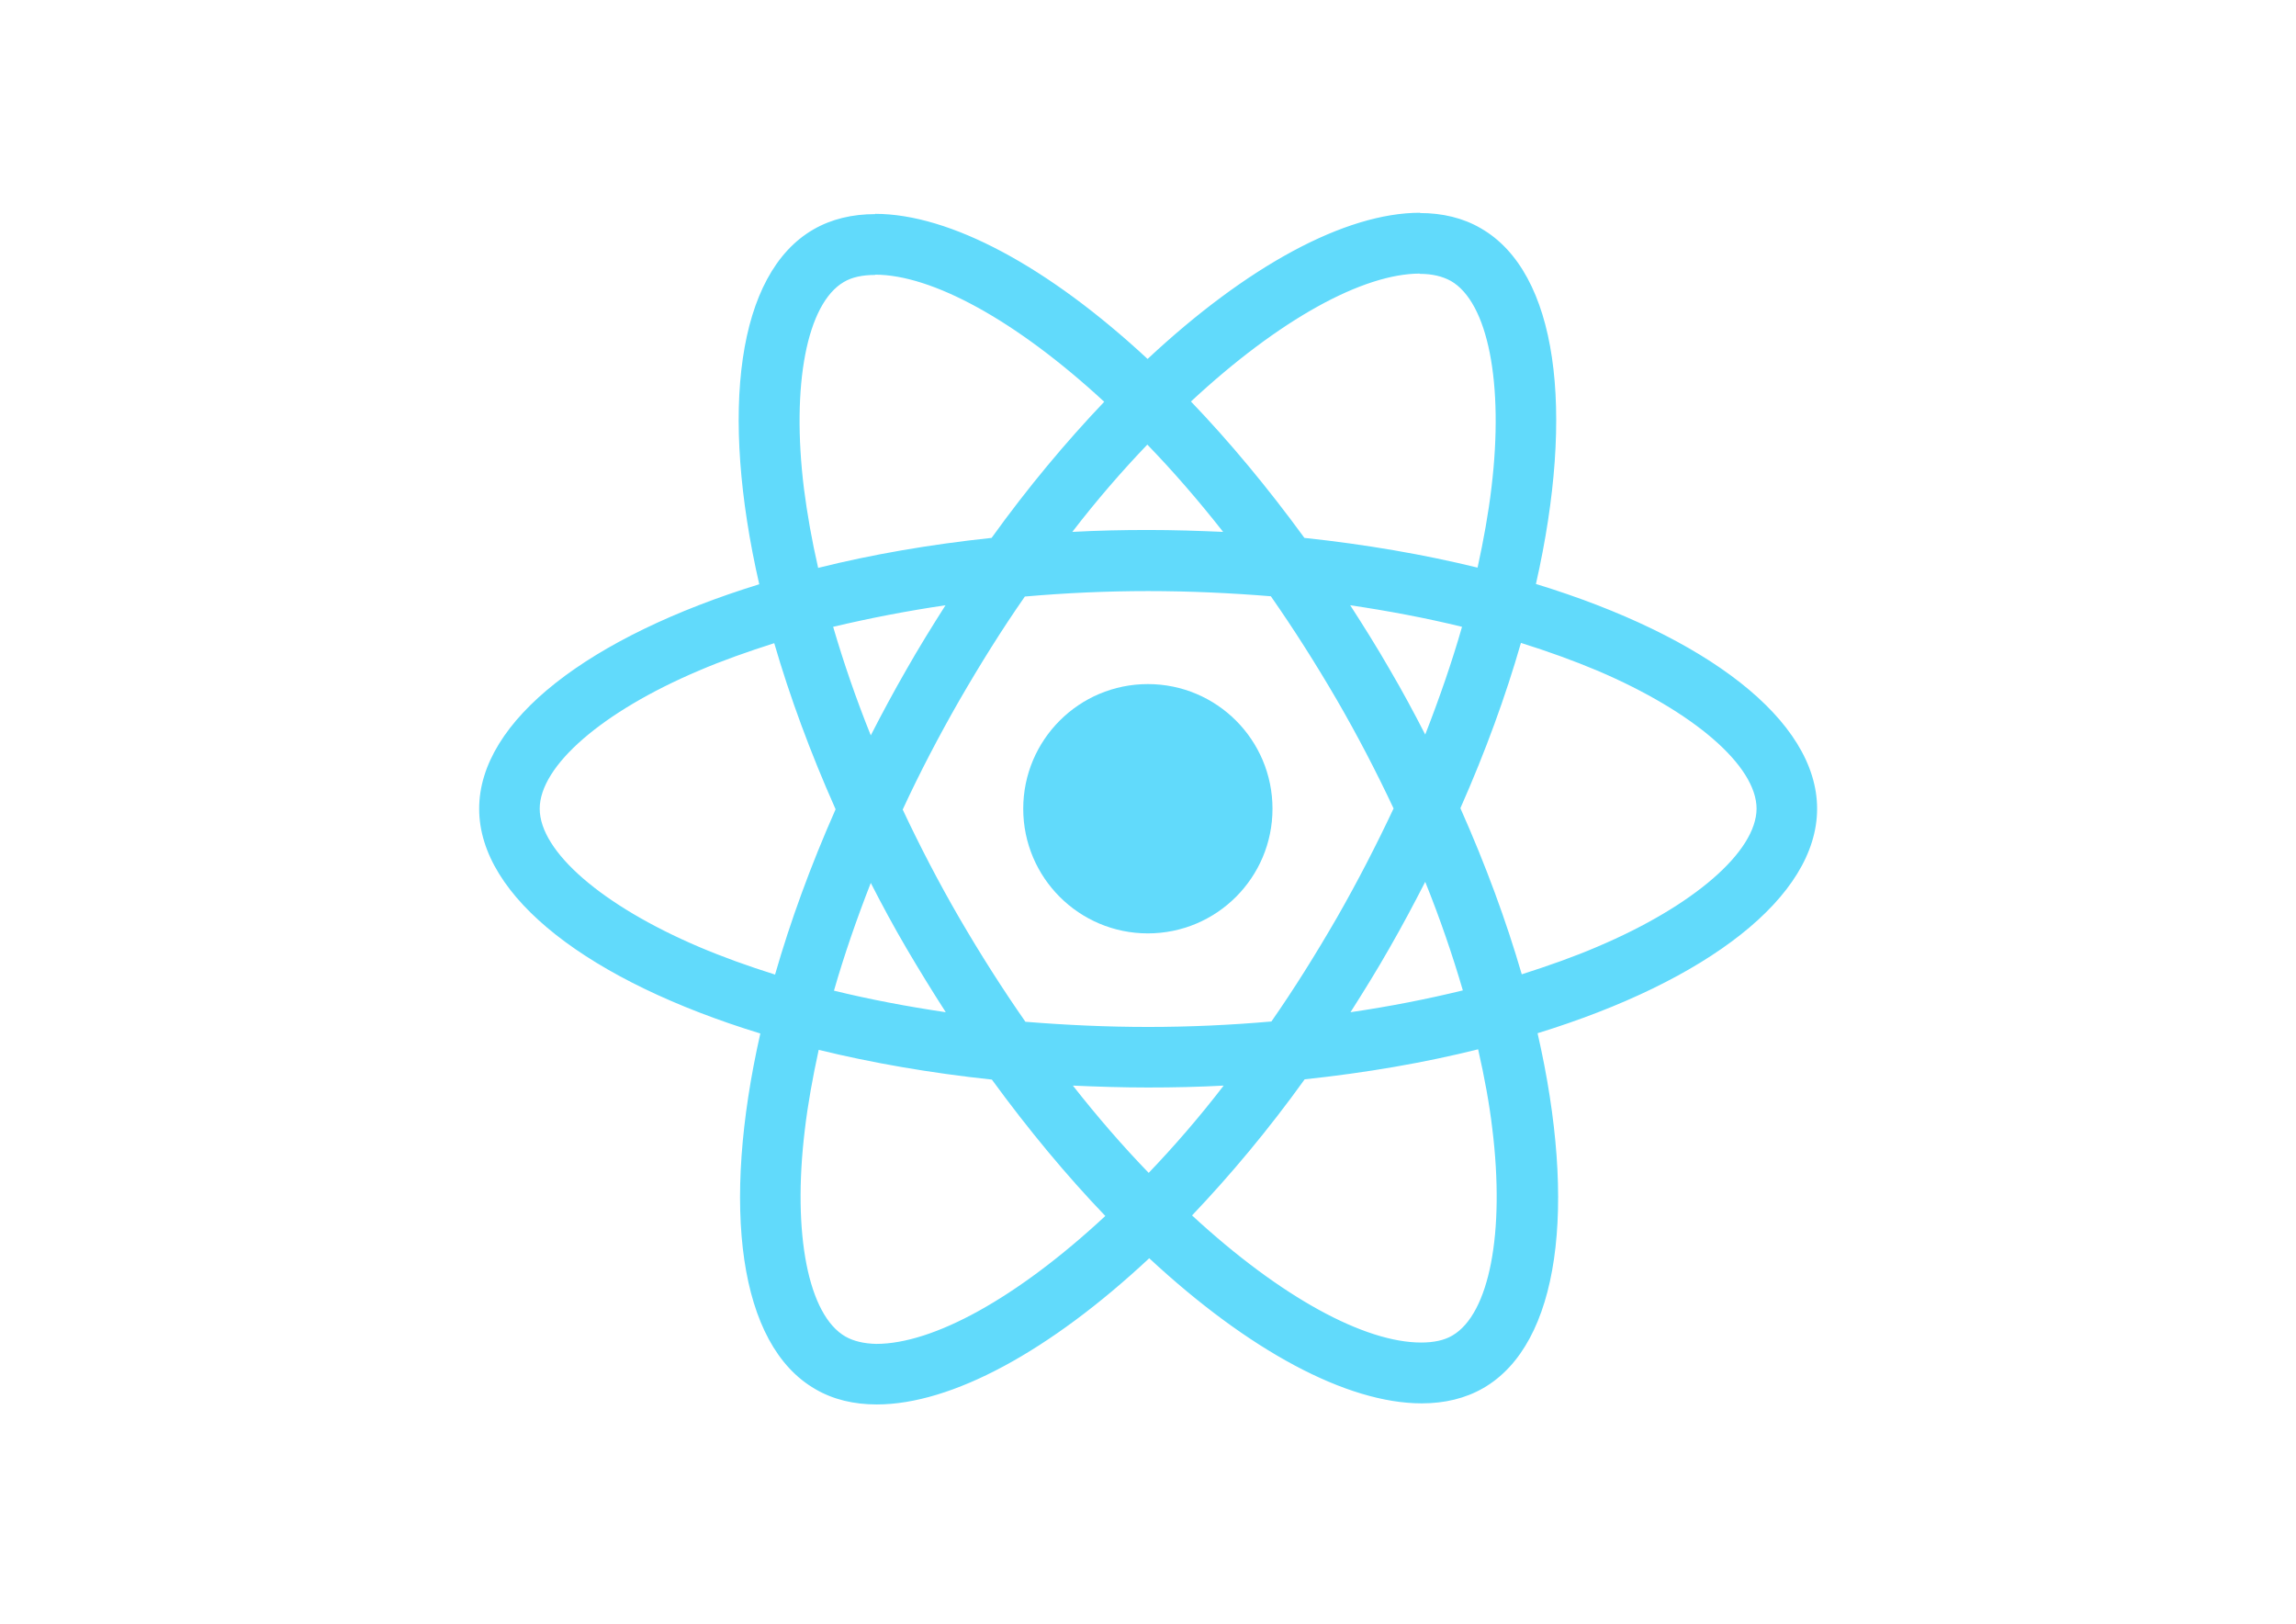
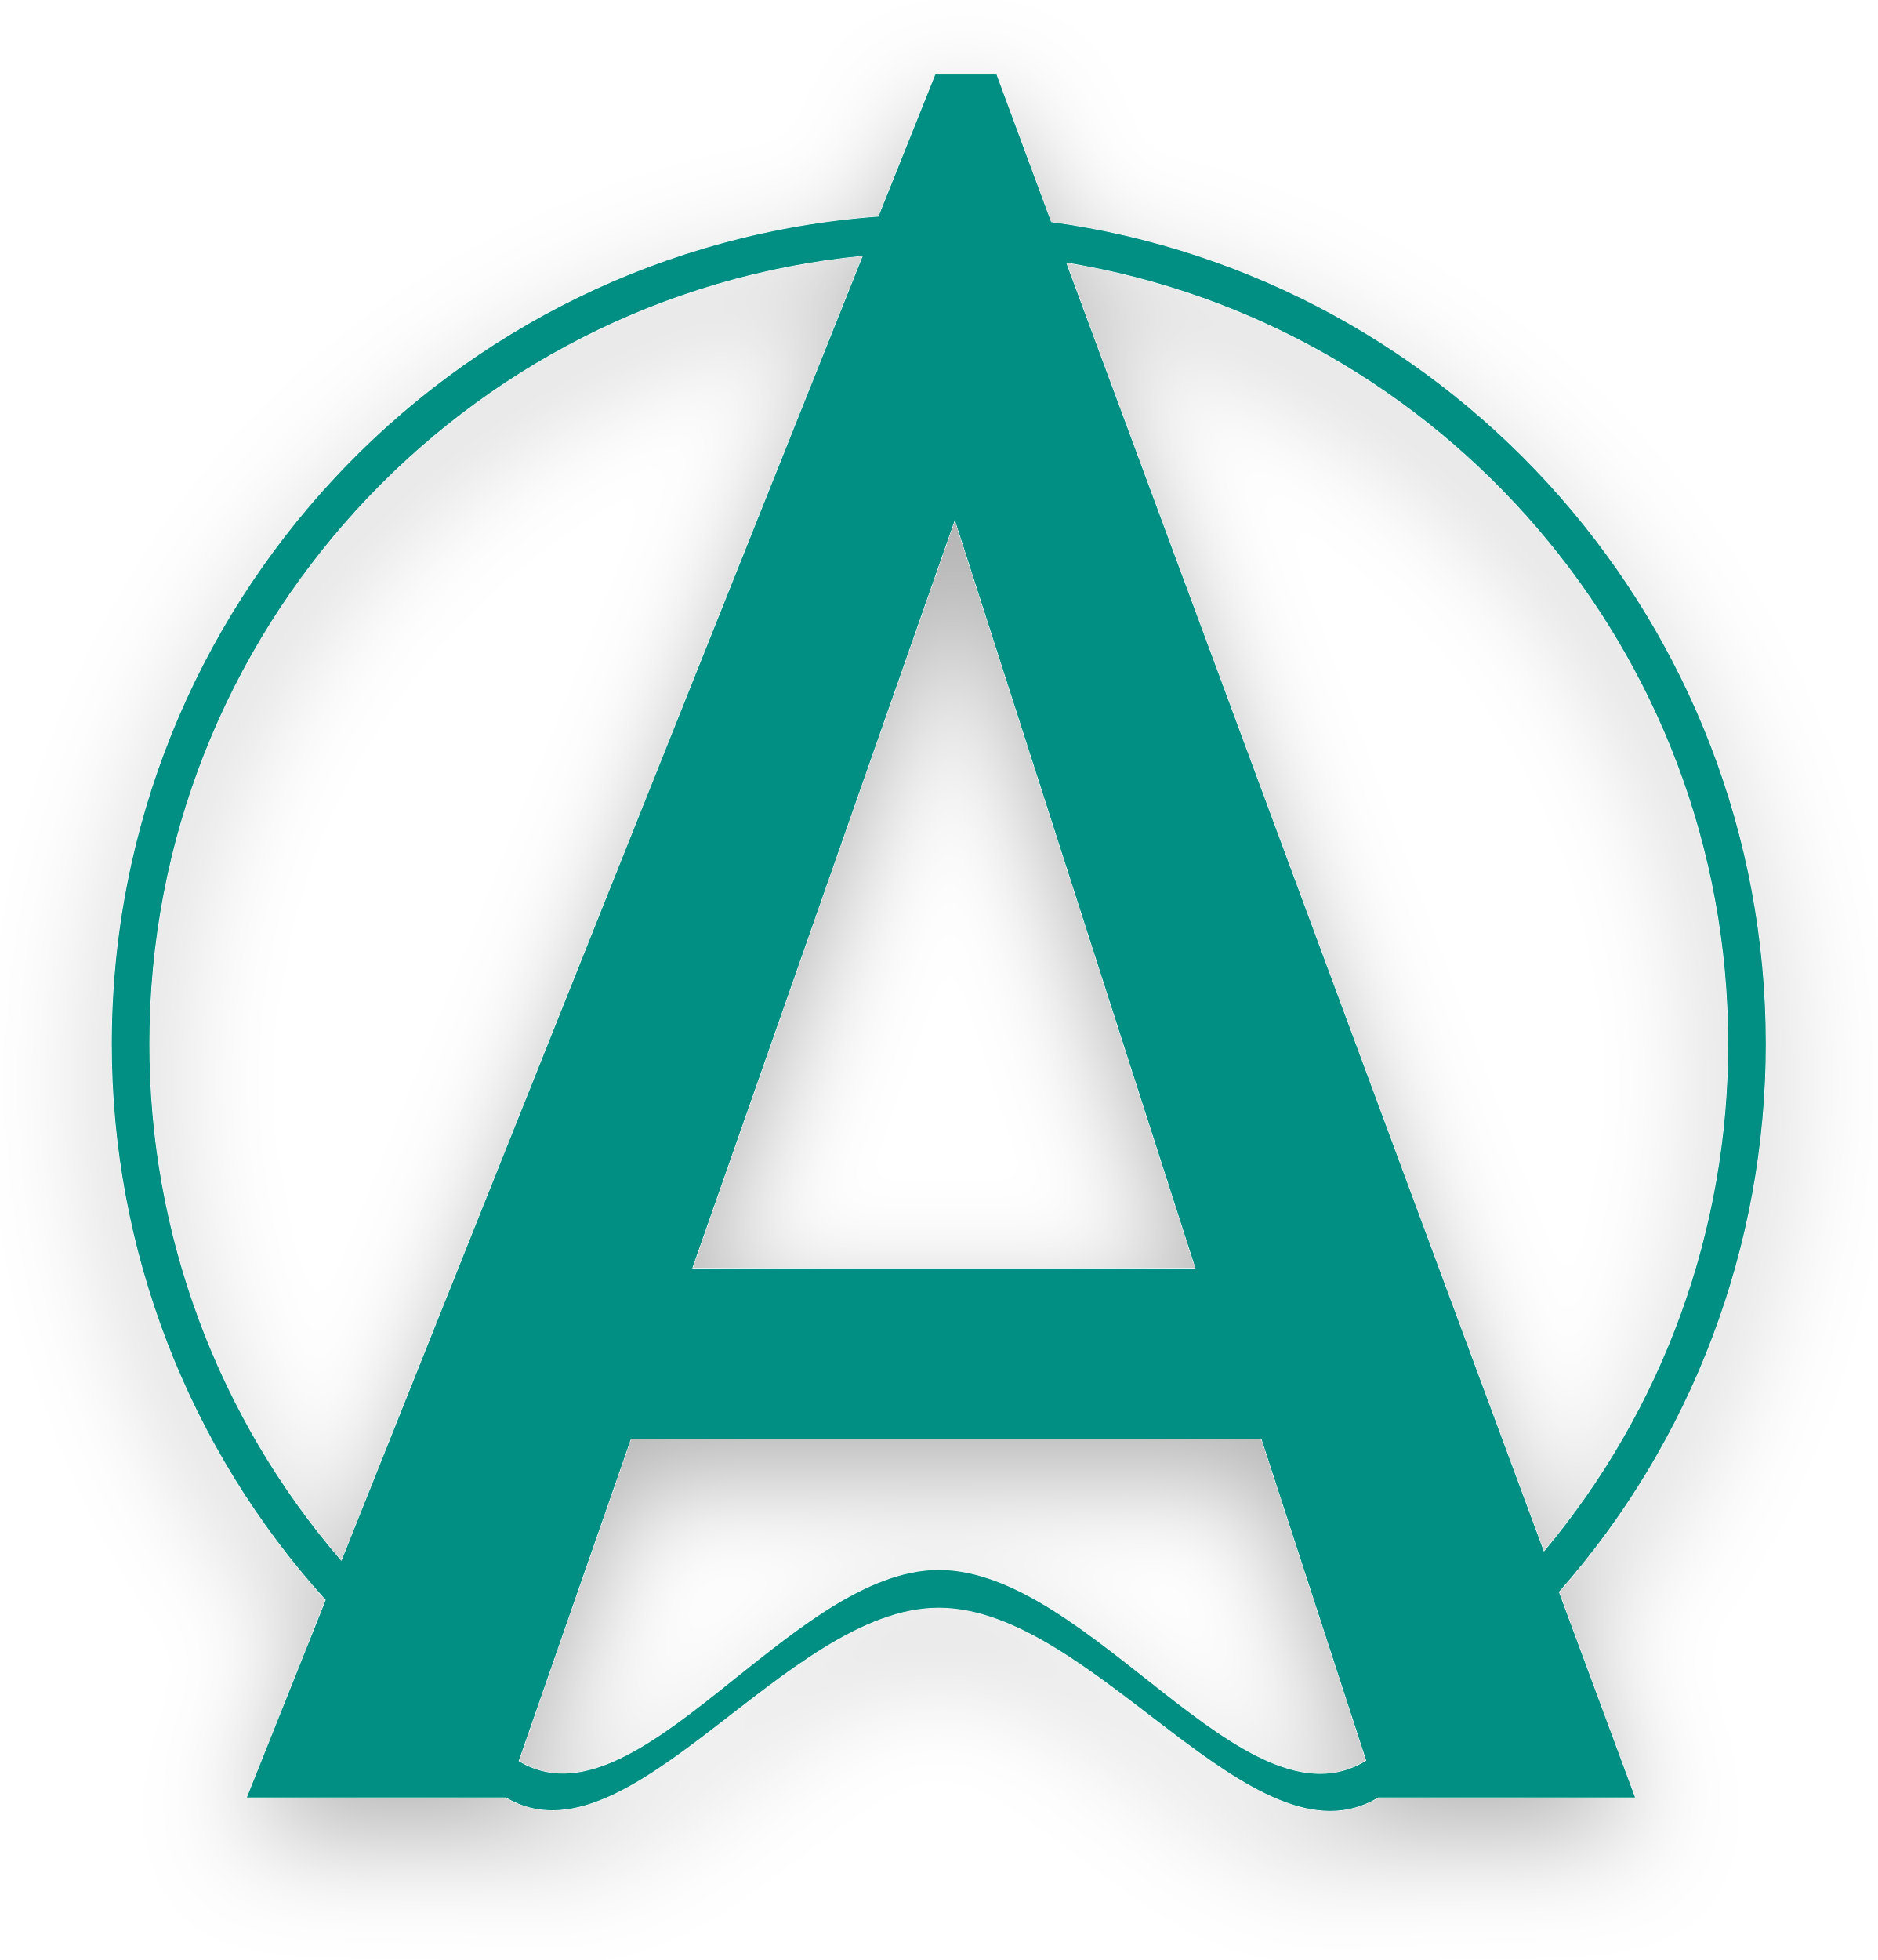
- <svg xmlns="http://www.w3.org/2000/svg" viewBox="0 0 841.9 595.3">
-   <g fill="#61DAFB">
-     <path d="M666.3 296.5c0-32.5-40.7-63.3-103.1-82.4 14.4-63.6 8-114.2-20.2-130.4-6.5-3.8-14.1-5.6-22.4-5.6v22.3c4.6 0 8.3.9 11.4 2.6 13.6 7.8 19.5 37.5 14.9 75.7-1.1 9.4-2.9 19.3-5.1 29.4-19.6-4.8-41-8.5-63.5-10.9-13.5-18.5-27.5-35.3-41.6-50 32.6-30.3 63.2-46.9 84-46.9V78c-27.5 0-63.5 19.6-99.9 53.6-36.4-33.8-72.4-53.2-99.9-53.2v22.3c20.7 0 51.4 16.5 84 46.6-14 14.7-28 31.4-41.3 49.9-22.6 2.4-44 6.1-63.6 11-2.3-10-4-19.7-5.2-29-4.7-38.2 1.1-67.9 14.6-75.8 3-1.8 6.9-2.6 11.5-2.6V78.5c-8.4 0-16 1.8-22.6 5.6-28.1 16.2-34.4 66.7-19.9 130.1-62.2 19.2-102.7 49.9-102.7 82.3 0 32.5 40.7 63.3 103.1 82.4-14.4 63.6-8 114.2 20.2 130.4 6.5 3.8 14.1 5.6 22.5 5.6 27.5 0 63.5-19.6 99.9-53.6 36.4 33.8 72.4 53.2 99.9 53.2 8.4 0 16-1.8 22.6-5.6 28.1-16.2 34.4-66.7 19.9-130.1 62-19.1 102.5-49.9 102.5-82.3zm-130.2-66.7c-3.7 12.9-8.3 26.2-13.5 39.5-4.1-8-8.4-16-13.1-24-4.6-8-9.5-15.8-14.4-23.4 14.2 2.1 27.9 4.7 41 7.9zm-45.8 106.5c-7.8 13.5-15.8 26.3-24.1 38.2-14.9 1.3-30 2-45.2 2-15.1 0-30.2-.7-45-1.9-8.3-11.9-16.4-24.6-24.2-38-7.6-13.1-14.5-26.4-20.8-39.8 6.2-13.4 13.2-26.8 20.7-39.9 7.8-13.5 15.8-26.3 24.1-38.2 14.9-1.3 30-2 45.2-2 15.1 0 30.2.7 45 1.9 8.3 11.9 16.4 24.6 24.2 38 7.6 13.1 14.5 26.4 20.8 39.8-6.3 13.4-13.2 26.8-20.7 39.9zm32.3-13c5.4 13.4 10 26.8 13.8 39.8-13.1 3.2-26.9 5.9-41.2 8 4.9-7.7 9.8-15.6 14.4-23.7 4.6-8 8.9-16.1 13-24.1zM421.2 430c-9.3-9.6-18.6-20.3-27.8-32 9 .4 18.2.7 27.5.7 9.4 0 18.7-.2 27.8-.7-9 11.7-18.3 22.4-27.5 32zm-74.4-58.9c-14.2-2.1-27.9-4.7-41-7.9 3.7-12.9 8.3-26.2 13.5-39.5 4.1 8 8.4 16 13.1 24 4.7 8 9.5 15.8 14.4 23.4zM420.7 163c9.3 9.6 18.6 20.3 27.8 32-9-.4-18.2-.7-27.5-.7-9.4 0-18.7.2-27.8.7 9-11.7 18.3-22.4 27.5-32zm-74 58.9c-4.9 7.7-9.8 15.6-14.4 23.7-4.6 8-8.9 16-13 24-5.4-13.4-10-26.8-13.8-39.8 13.1-3.1 26.9-5.8 41.2-7.9zm-90.5 125.2c-35.4-15.1-58.3-34.9-58.3-50.6 0-15.7 22.9-35.6 58.3-50.6 8.6-3.7 18-7 27.7-10.1 5.7 19.6 13.2 40 22.5 60.9-9.2 20.8-16.6 41.1-22.2 60.6-9.9-3.1-19.3-6.5-28-10.2zM310 490c-13.6-7.8-19.5-37.5-14.9-75.7 1.1-9.4 2.9-19.3 5.1-29.4 19.6 4.8 41 8.5 63.5 10.9 13.5 18.5 27.5 35.3 41.6 50-32.6 30.3-63.2 46.9-84 46.9-4.5-.1-8.3-1-11.3-2.7zm237.2-76.2c4.7 38.2-1.1 67.9-14.6 75.8-3 1.8-6.9 2.6-11.5 2.6-20.7 0-51.4-16.5-84-46.6 14-14.7 28-31.4 41.3-49.9 22.6-2.4 44-6.1 63.6-11 2.3 10.1 4.1 19.8 5.2 29.1zm38.5-66.7c-8.6 3.7-18 7-27.7 10.1-5.7-19.6-13.2-40-22.5-60.9 9.2-20.8 16.6-41.1 22.2-60.6 9.9 3.1 19.3 6.5 28.1 10.2 35.4 15.1 58.3 34.9 58.3 50.6-.1 15.7-23 35.6-58.4 50.6zM320.8 78.4z" />
-     <circle cx="420.9" cy="296.5" r="45.7" />
-     <path d="M520.5 78.1z" />
+ <svg xmlns="http://www.w3.org/2000/svg" width="252" height="263" viewBox="0 0 252 263" fill="none">
+   <g filter="url(#filter0_d_269_1762)">
+     <path d="M237 140.061C237 83.824 195.183 37.2 141.083 29.796L133.748 10H125.536L117.9 29.064C60.462 33.235 15 81.424 15 140.061C14.983 167.666 25.225 194.282 43.719 214.691L33.129 241.197H67.903C84.414 250.983 105.46 215.735 125.995 215.735C146.86 215.735 168.286 251.286 184.982 241.197H219.455L209.227 213.615C227.134 193.342 237.017 167.17 237 140.061ZM231.946 140.061C231.966 164.993 223.207 189.127 207.219 208.191L143.095 35.225C193.416 43.445 231.946 87.324 231.946 140.061ZM128.156 69.783L160.455 170.202H92.909L128.156 69.783ZM20.054 140.061C20.054 84.938 62.145 39.493 115.8 34.33L45.824 209.449C29.183 190.204 20.03 165.558 20.054 140.061ZM126 210.665C106.063 210.665 85.56 245.965 69.61 236.318L84.679 193.092H169.306L183.373 236.248C167.224 246.263 146.336 210.665 126 210.665Z" fill="#008F82" />
  </g>
+   <defs>
+     <filter id="filter0_d_269_1762" x="0" y="0" width="252" height="263" filterUnits="userSpaceOnUse" color-interpolation-filters="sRGB">
+       <feFlood flood-opacity="0" result="BackgroundImageFix" />
+       <feColorMatrix in="SourceAlpha" type="matrix" values="0 0 0 0 0 0 0 0 0 0 0 0 0 0 0 0 0 0 127 0" result="hardAlpha" />
+       <feOffset dy="5" />
+       <feGaussianBlur stdDeviation="7.5" />
+       <feComposite in2="hardAlpha" operator="out" />
+       <feColorMatrix type="matrix" values="0 0 0 0 0 0 0 0 0 0 0 0 0 0 0 0 0 0 0.3 0" />
+       <feBlend mode="normal" in2="BackgroundImageFix" result="effect1_dropShadow_269_1762" />
+       <feBlend mode="normal" in="SourceGraphic" in2="effect1_dropShadow_269_1762" result="shape" />
+     </filter>
+   </defs>
</svg>
